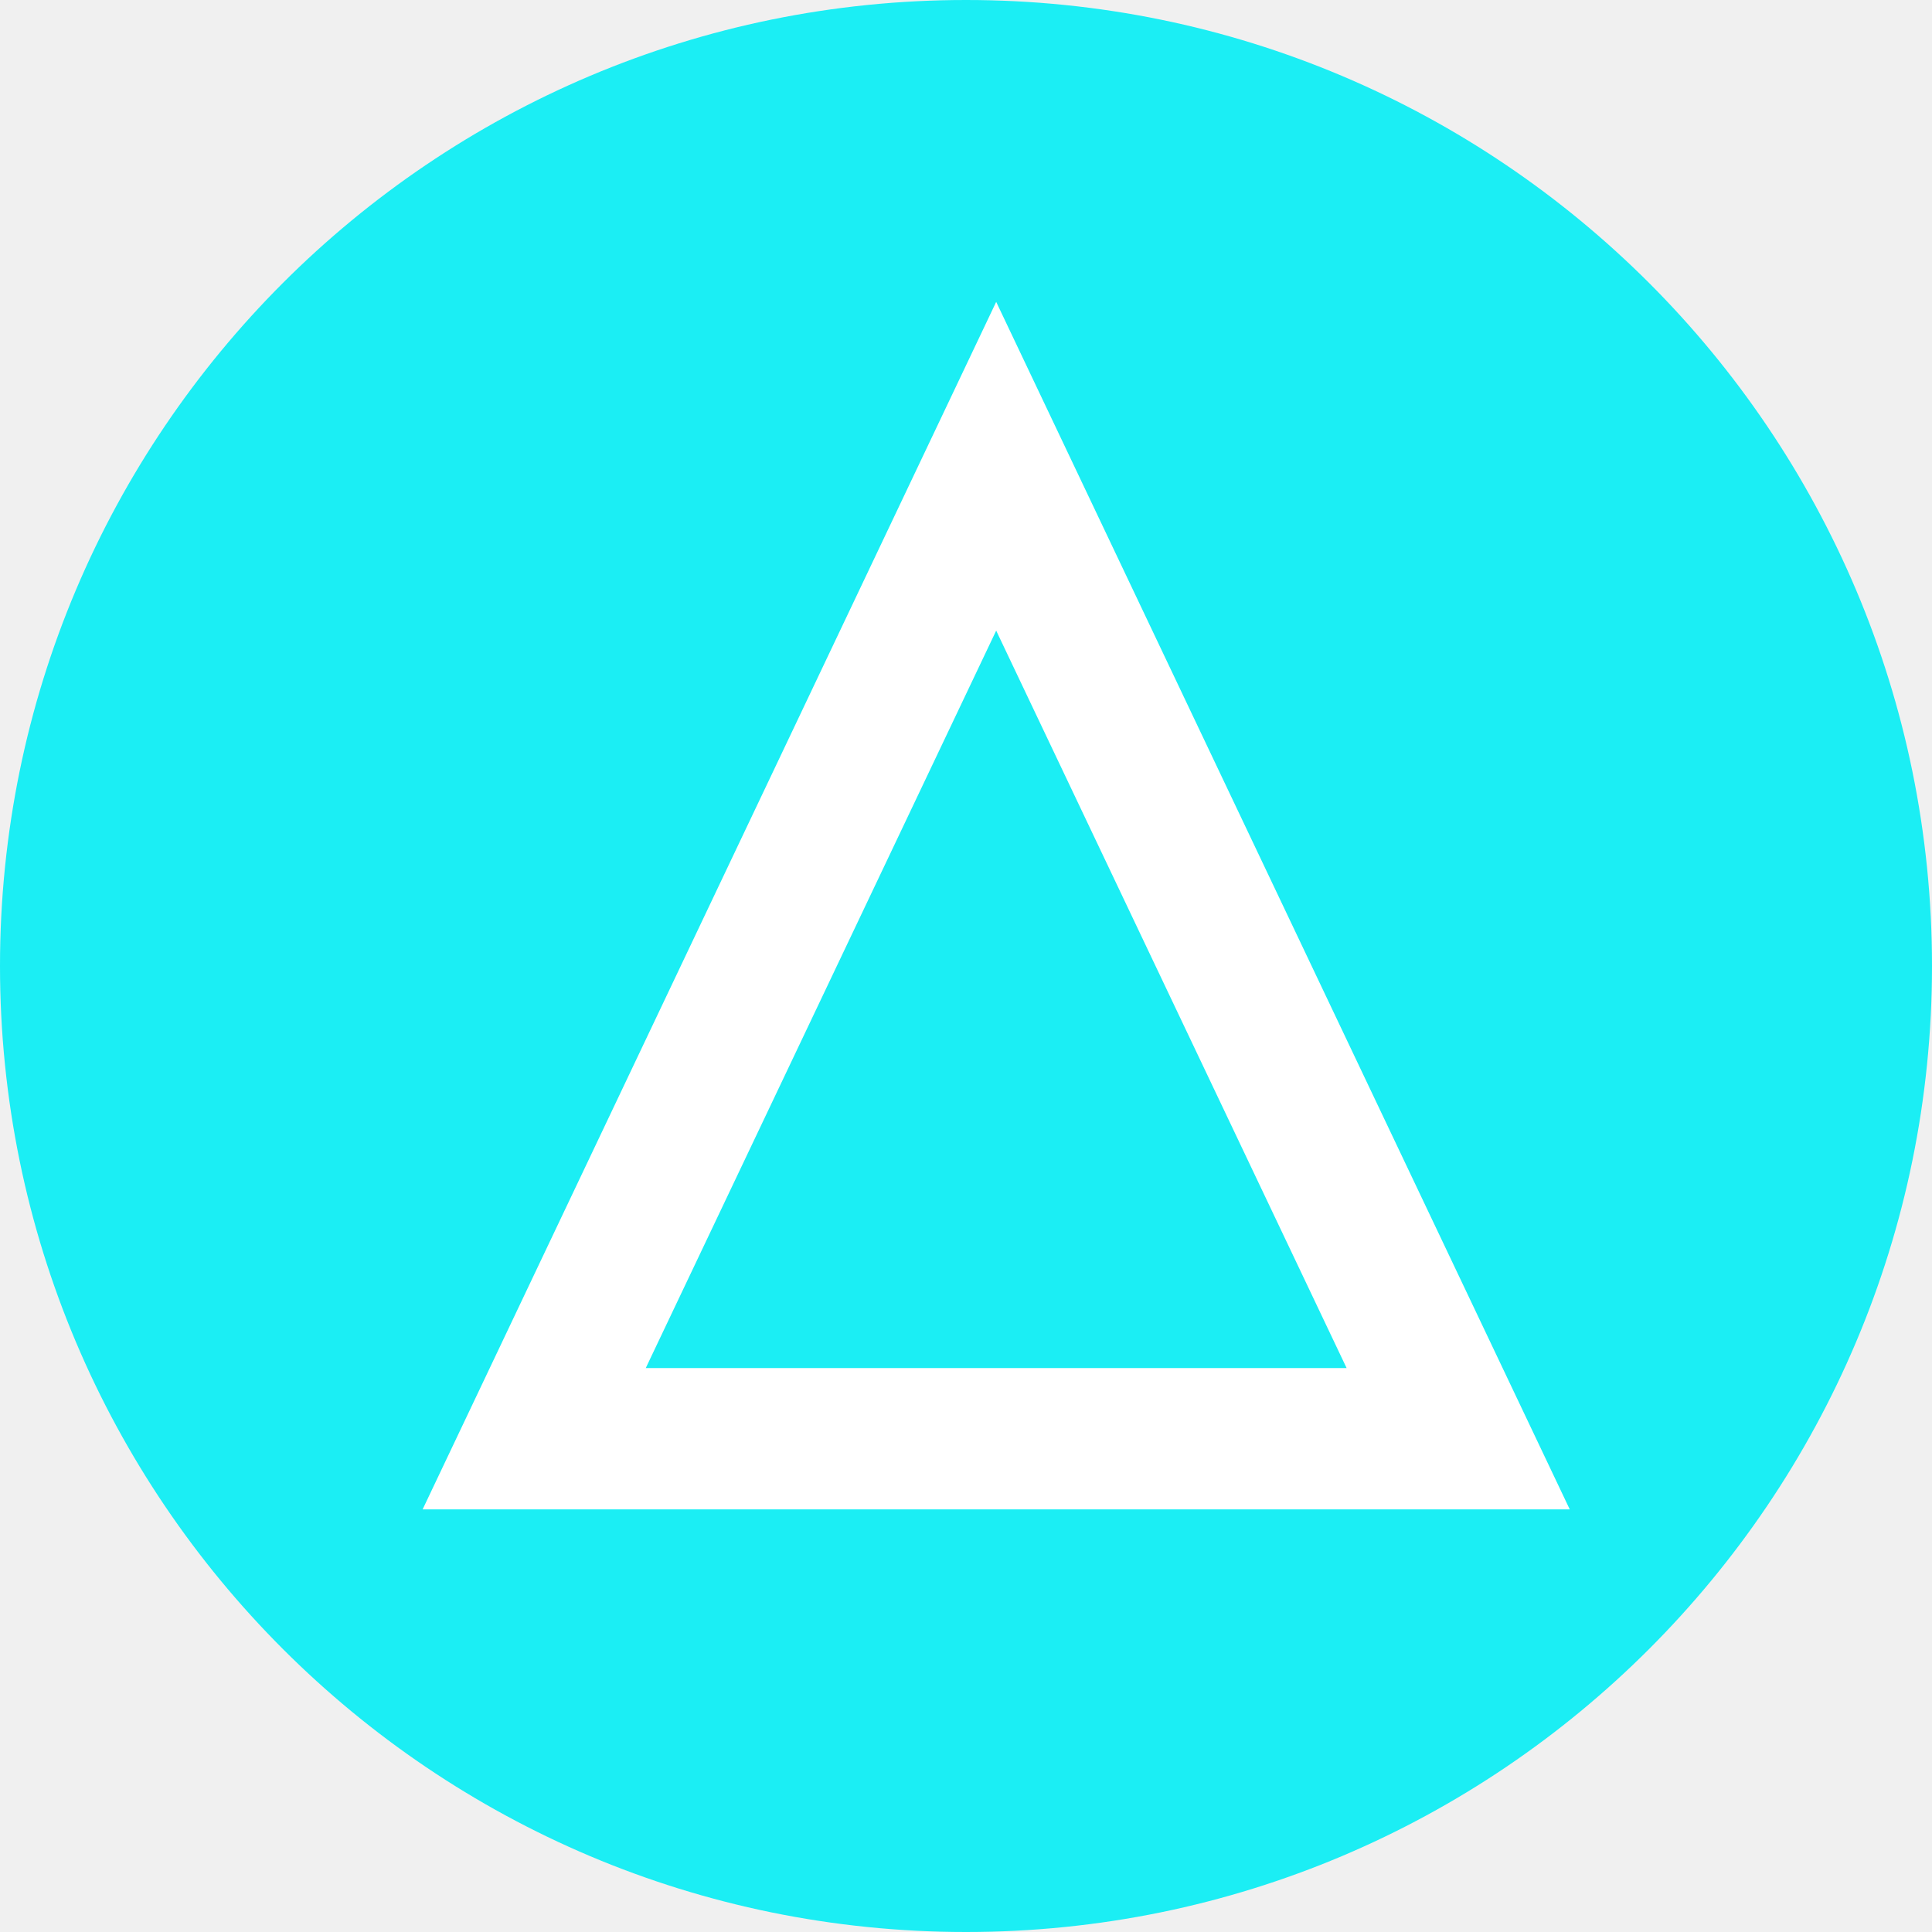
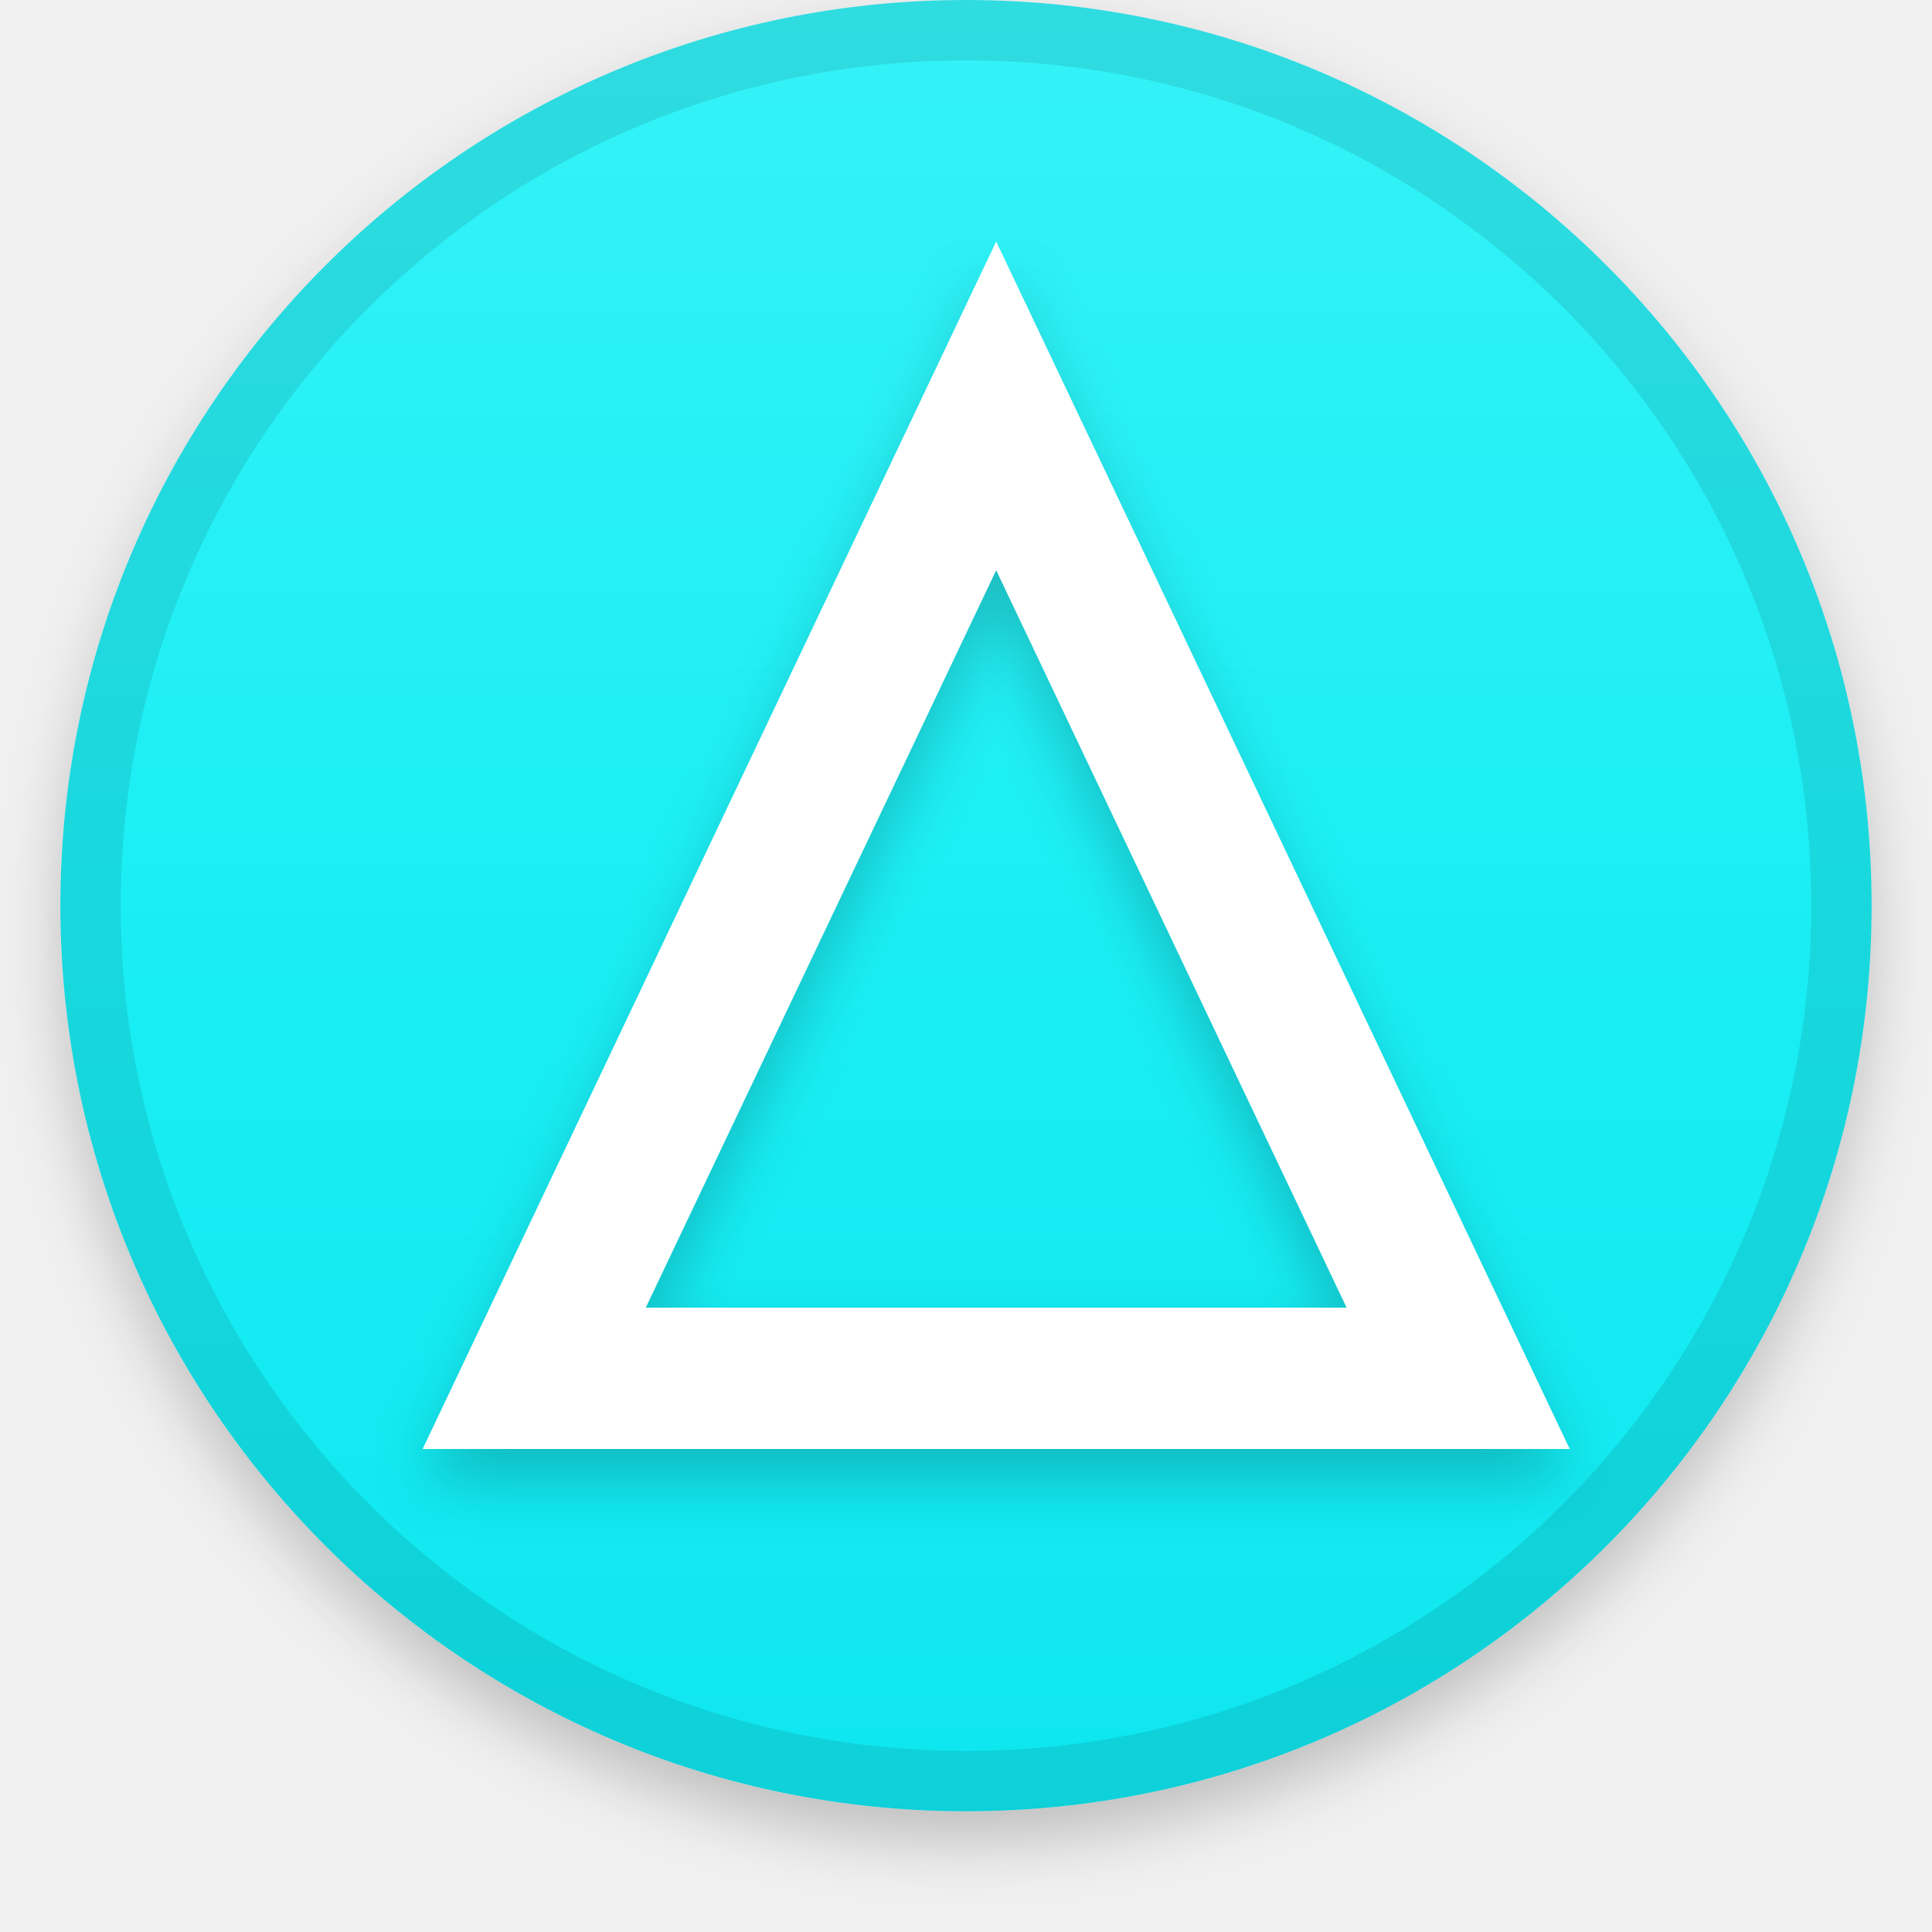
- <svg xmlns="http://www.w3.org/2000/svg" width="32" height="32">
-   <g fill="none">
-     <circle cx="16" cy="16" r="16" fill="#1BEEF4" />
-     <path fill="#FFF" d="M16.5 10.445l5.804 12.214H10.696L16.5 10.445zM16.5 5L7 25h19L16.5 5z" />
+ <svg xmlns="http://www.w3.org/2000/svg" xmlns:xlink="http://www.w3.org/1999/xlink" width="32" height="32" viewBox="0 0 32 32">
+   <defs>
+     <linearGradient id="salt-c" x1="50%" x2="50%" y1="0%" y2="100%">
+       <stop offset="0%" stop-color="#FFF" stop-opacity=".5" />
+       <stop offset="100%" stop-opacity=".5" />
+     </linearGradient>
+     <circle id="salt-b" cx="16" cy="15" r="15" />
+     <filter id="salt-a" width="111.7%" height="111.7%" x="-5.8%" y="-4.2%" filterUnits="objectBoundingBox">
+       <feOffset dy=".5" in="SourceAlpha" result="shadowOffsetOuter1" />
+       <feGaussianBlur in="shadowOffsetOuter1" result="shadowBlurOuter1" stdDeviation=".5" />
+       <feComposite in="shadowBlurOuter1" in2="SourceAlpha" operator="out" result="shadowBlurOuter1" />
+       <feColorMatrix in="shadowBlurOuter1" values="0 0 0 0 0   0 0 0 0 0   0 0 0 0 0  0 0 0 0.199 0" />
+     </filter>
+     <path id="salt-e" d="M16.5,9.445 L22.304,21.659 L10.696,21.659 L16.5,9.445 Z M16.5,4 L7,24 L26,24 L16.5,4 Z" />
+     <filter id="salt-d" width="118.4%" height="117.5%" x="-9.2%" y="-6.2%" filterUnits="objectBoundingBox">
+       <feOffset dy=".5" in="SourceAlpha" result="shadowOffsetOuter1" />
+       <feGaussianBlur in="shadowOffsetOuter1" result="shadowBlurOuter1" stdDeviation=".5" />
+       <feColorMatrix in="shadowBlurOuter1" values="0 0 0 0 0   0 0 0 0 0   0 0 0 0 0  0 0 0 0.204 0" />
+     </filter>
+   </defs>
+   <g fill="none" fill-rule="evenodd">
+     <g fill-rule="nonzero">
+       <use fill="#000" filter="url(#salt-a)" xlink:href="#salt-b" />
+       <use fill="#1BEEF4" fill-rule="evenodd" xlink:href="#salt-b" />
+       <use fill="url(#salt-c)" fill-rule="evenodd" style="mix-blend-mode:soft-light" xlink:href="#salt-b" />
+       <circle cx="16" cy="15" r="14.5" stroke="#000" stroke-opacity=".097" />
+     </g>
+     <g fill-rule="nonzero">
+       <use fill="#000" filter="url(#salt-d)" xlink:href="#salt-e" />
+       <use fill="#FFF" fill-rule="evenodd" xlink:href="#salt-e" />
+     </g>
  </g>
</svg>
